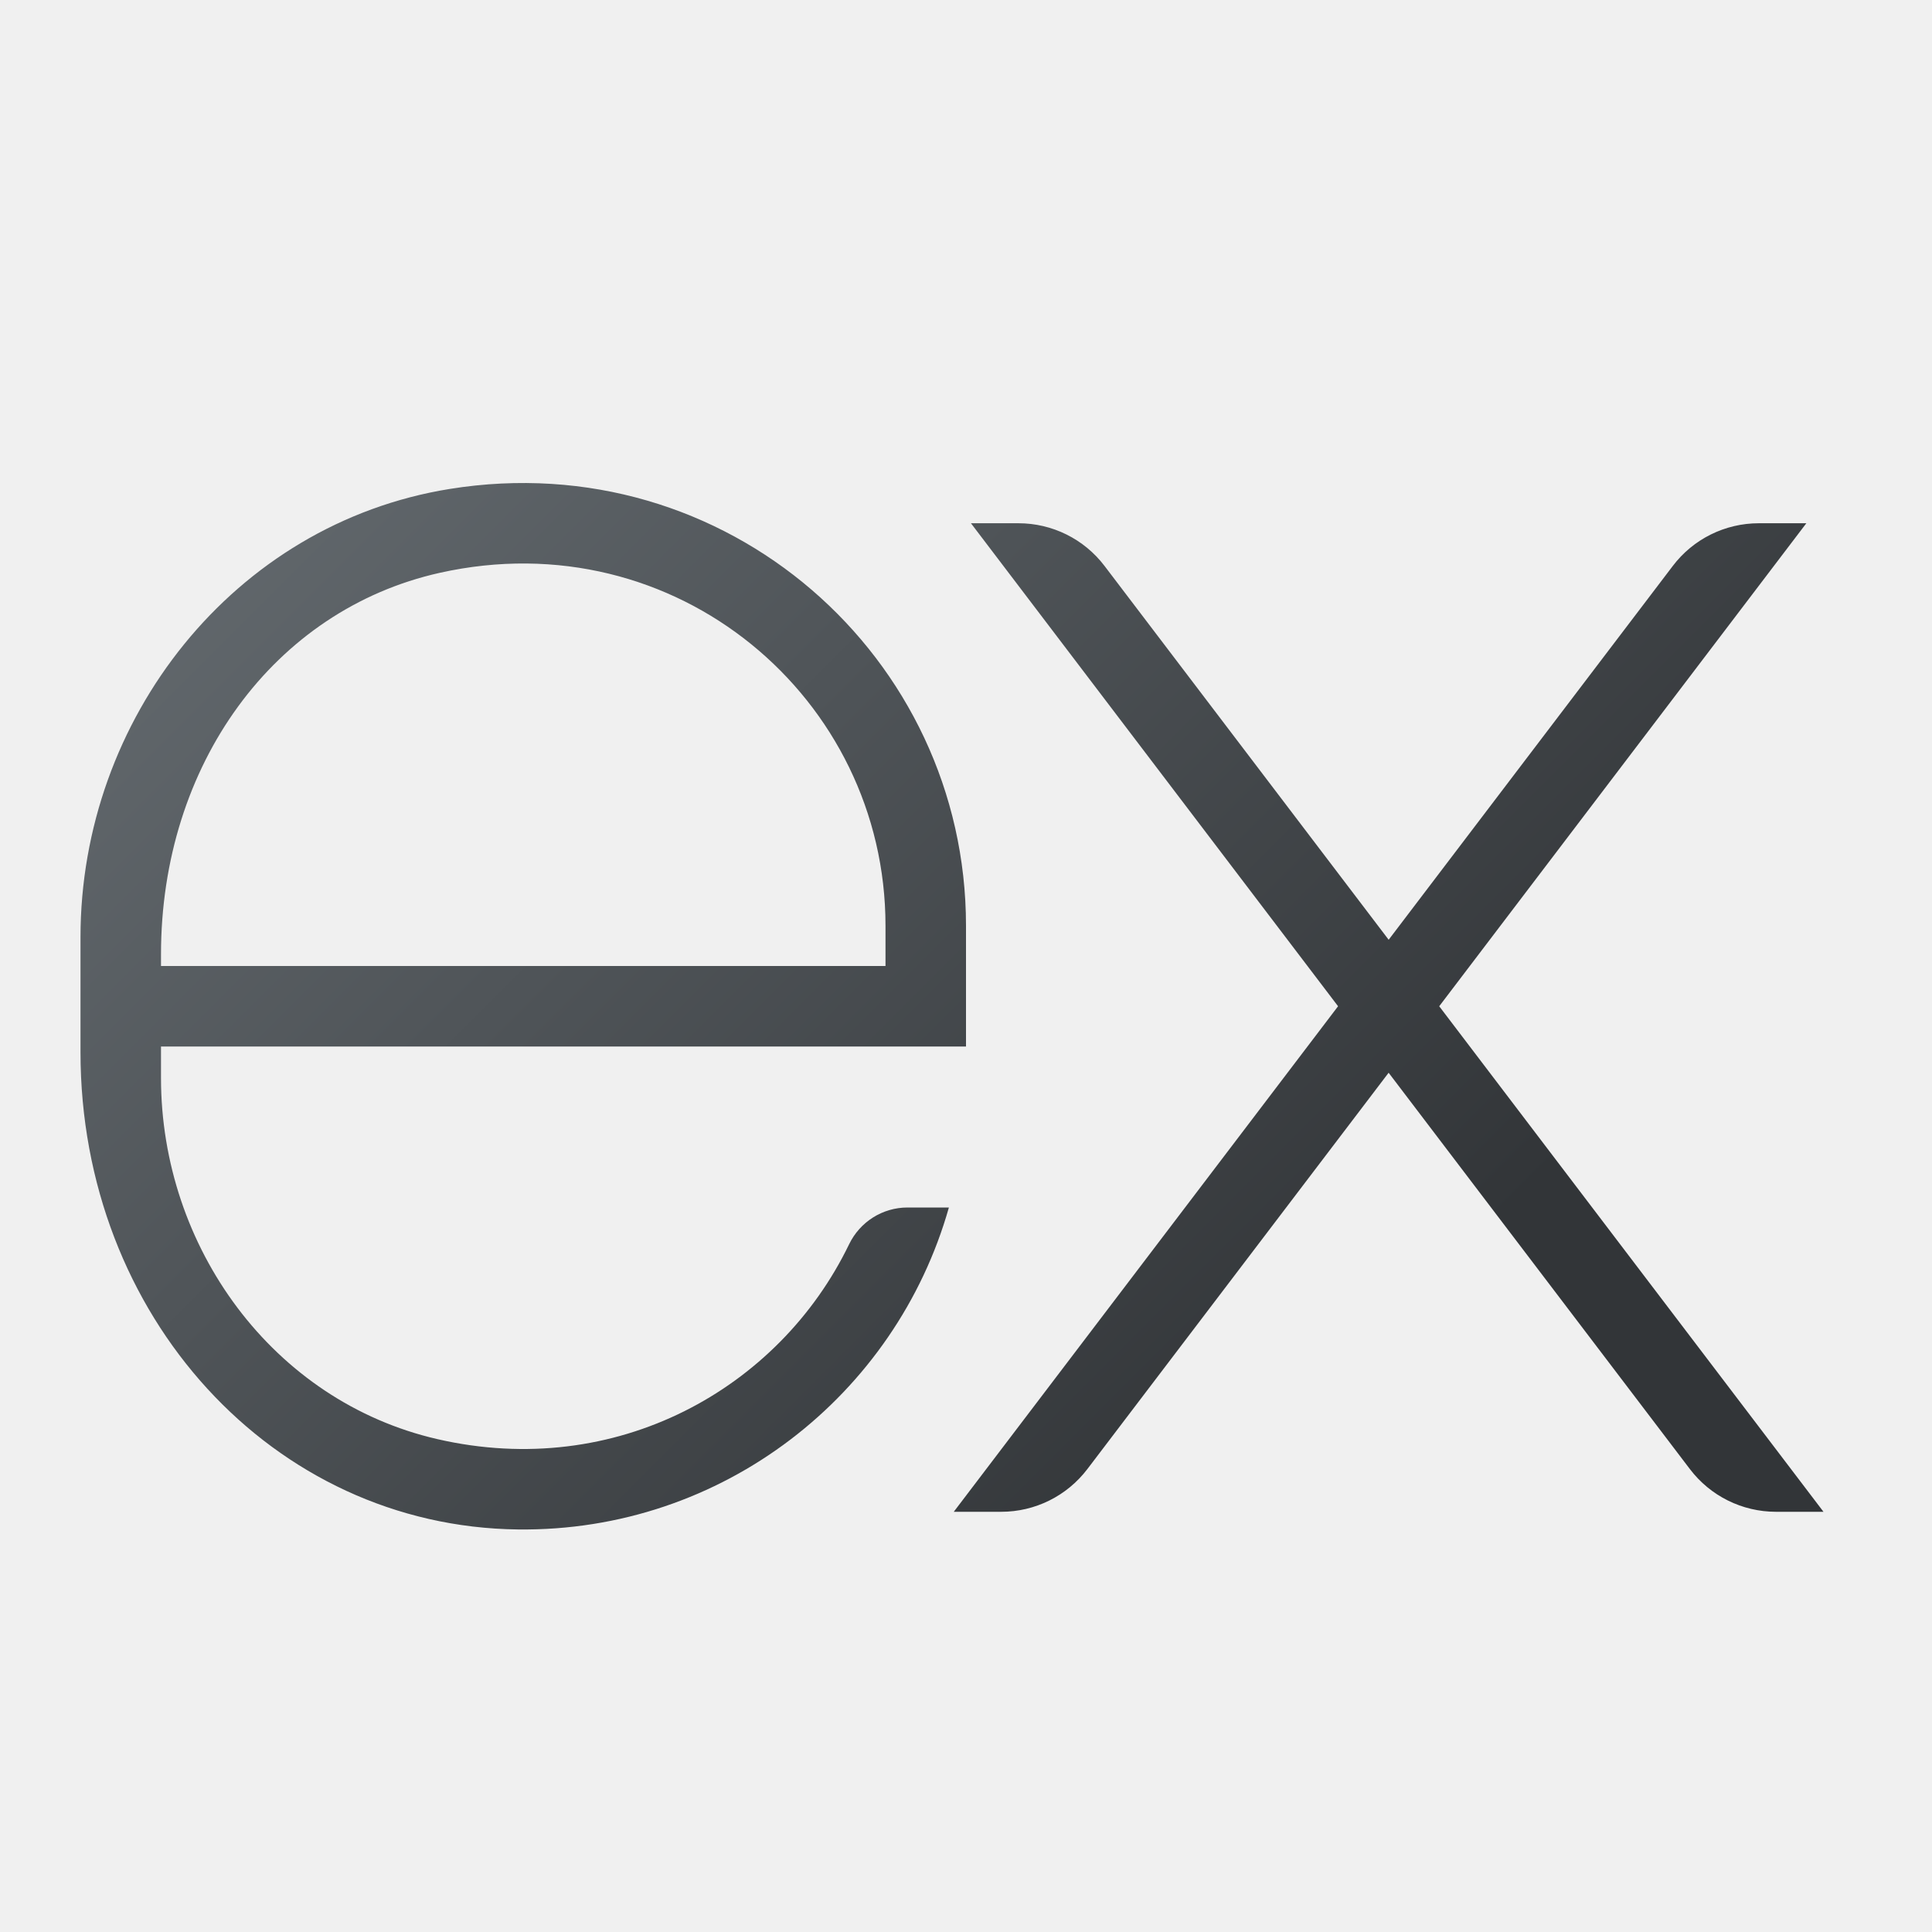
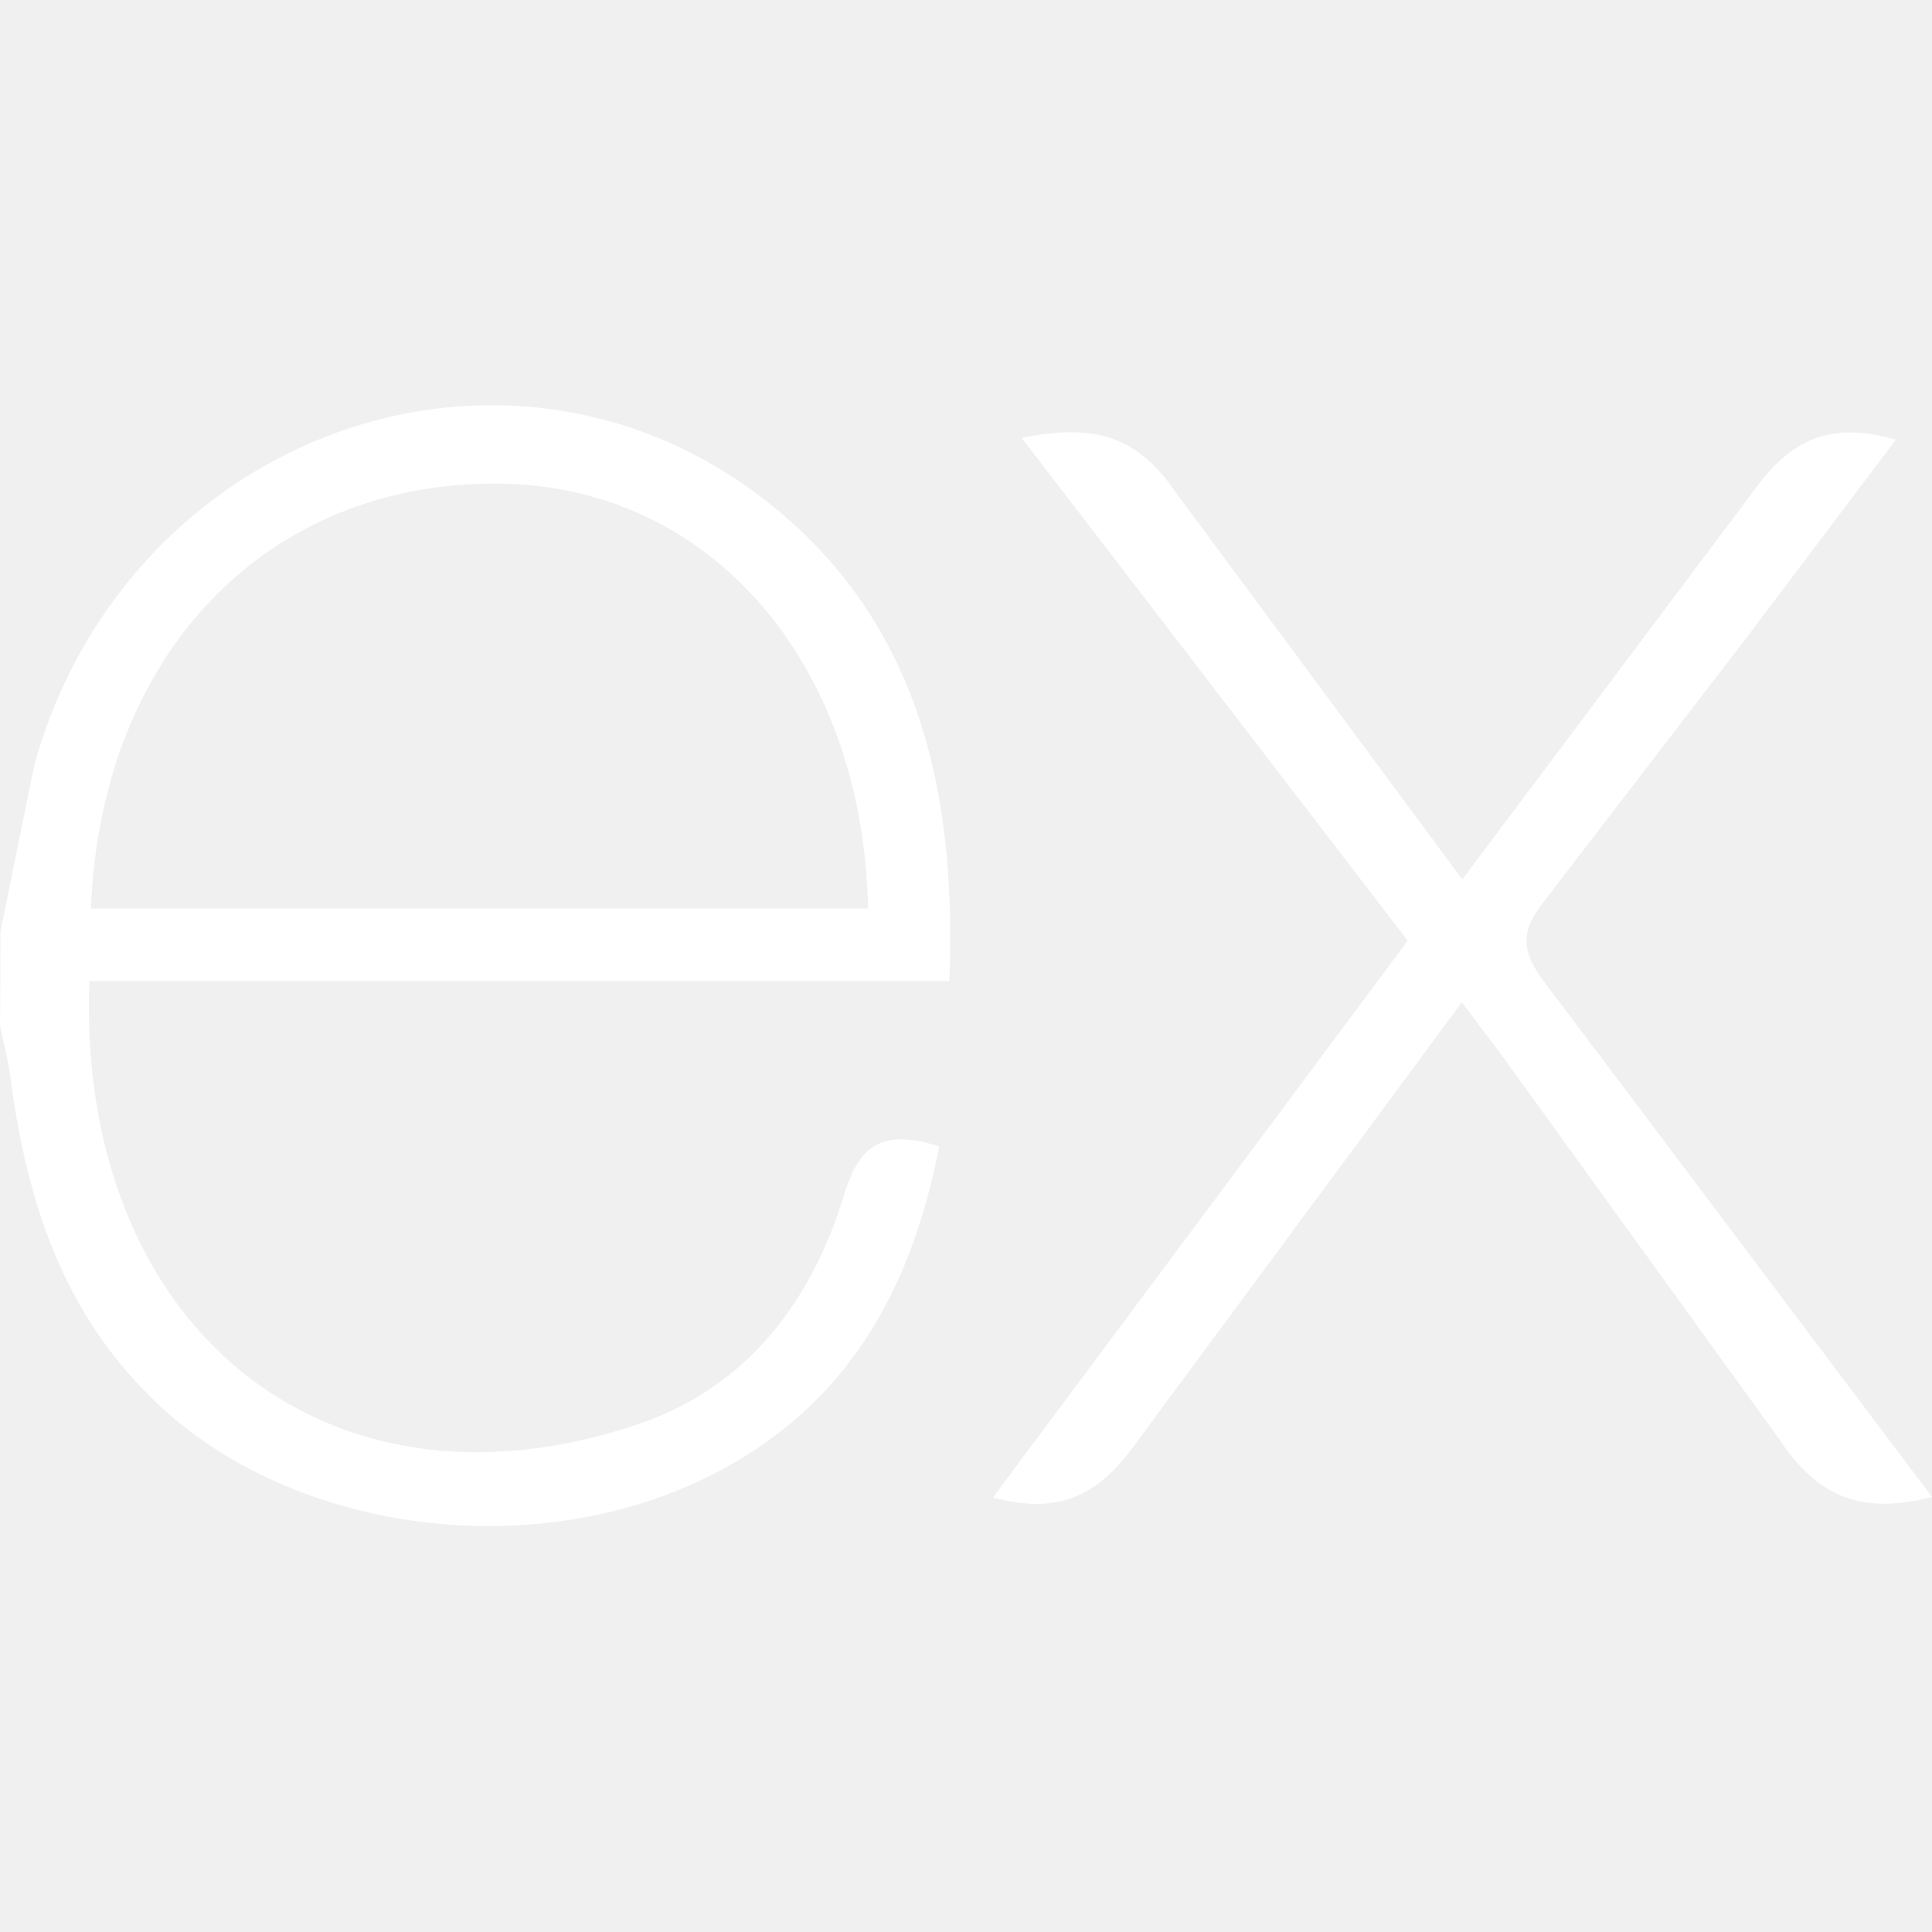
- <svg xmlns="http://www.w3.org/2000/svg" x="0px" y="0px" width="100" height="100" viewBox="0 0 48 48">
-   <linearGradient id="Xfeb2ANkiLrn2PxL5jJHLa_PZQVBAxaueDJ_gr1" x1="3.851" x2="34.471" y1="2.596" y2="33.216" gradientUnits="userSpaceOnUse">
-     <stop offset="0" stop-color="#6d7479" />
-     <stop offset="1" stop-color="#323538" />
-   </linearGradient>
-   <path fill="url(#Xfeb2ANkiLrn2PxL5jJHLa_PZQVBAxaueDJ_gr1)" d="M33.244,25l-9.121-12h1.18c0.84,0,1.631,0.392,2.139,1.061l7.059,9.287l7.059-9.287 C42.067,13.392,42.858,13,43.698,13h1.18l-9.121,12l9.547,12.56h-1.18c-0.84,0-1.631-0.392-2.139-1.061L34.5,26.652l-7.485,9.847 c-0.508,0.668-1.299,1.061-2.139,1.061h-1.18L33.244,25z M4,26v0.783c0,4.199,2.776,8.032,6.868,8.972 c4.439,1.02,8.49-1.247,10.228-4.842C21.366,30.355,21.928,30,22.547,30h1.028c-1.319,4.655-5.616,8.059-10.707,7.999 C6.777,37.927,2,32.694,2,26.142V26v-2l0-0.716c0-5.427,3.812-10.273,9.171-11.136C18.055,11.039,24,16.325,24,23v3H4z M4,24h18v-1 c0-5.648-5.202-10.08-11.076-8.768C6.804,15.153,4,19.002,4,23.71V24z" />
+ <svg xmlns="http://www.w3.org/2000/svg" width="64" height="64" viewBox="0 0 64 64" fill="none">
+   <path d="M64 49.59C61.672 50.182 60.232 49.616 58.94 47.676L49.752 34.964L48.424 33.204L37.694 47.718C36.468 49.464 35.182 50.224 32.894 49.606L46.634 31.162L33.842 14.502C36.042 14.074 37.562 14.292 38.912 16.262L48.442 29.132L58.042 16.332C59.272 14.586 60.594 13.922 62.802 14.566L57.842 21.142L51.122 29.892C50.322 30.892 50.432 31.576 51.168 32.542L64 49.59ZM0.016 30.854L1.14 25.326C4.2 14.386 16.74 9.84 25.388 16.6C30.442 20.576 31.698 26.2 31.448 32.5H2.96C2.532 43.84 10.694 50.684 21.1 47.192C24.75 45.966 26.9 43.108 27.976 39.532C28.522 37.74 29.426 37.46 31.11 37.972C30.25 42.444 28.31 46.18 24.21 48.518C18.084 52.018 9.34 50.886 4.74 46.022C2 43.2 0.868 39.624 0.36 35.8C0.28 35.168 0.12 34.566 0 33.96C0.011 32.925 0.016 31.891 0.016 30.856V30.854ZM3.012 30.094H28.756C28.588 21.894 23.482 16.07 16.504 16.02C8.844 15.96 3.344 21.646 3.012 30.094Z" fill="white" />
</svg>
